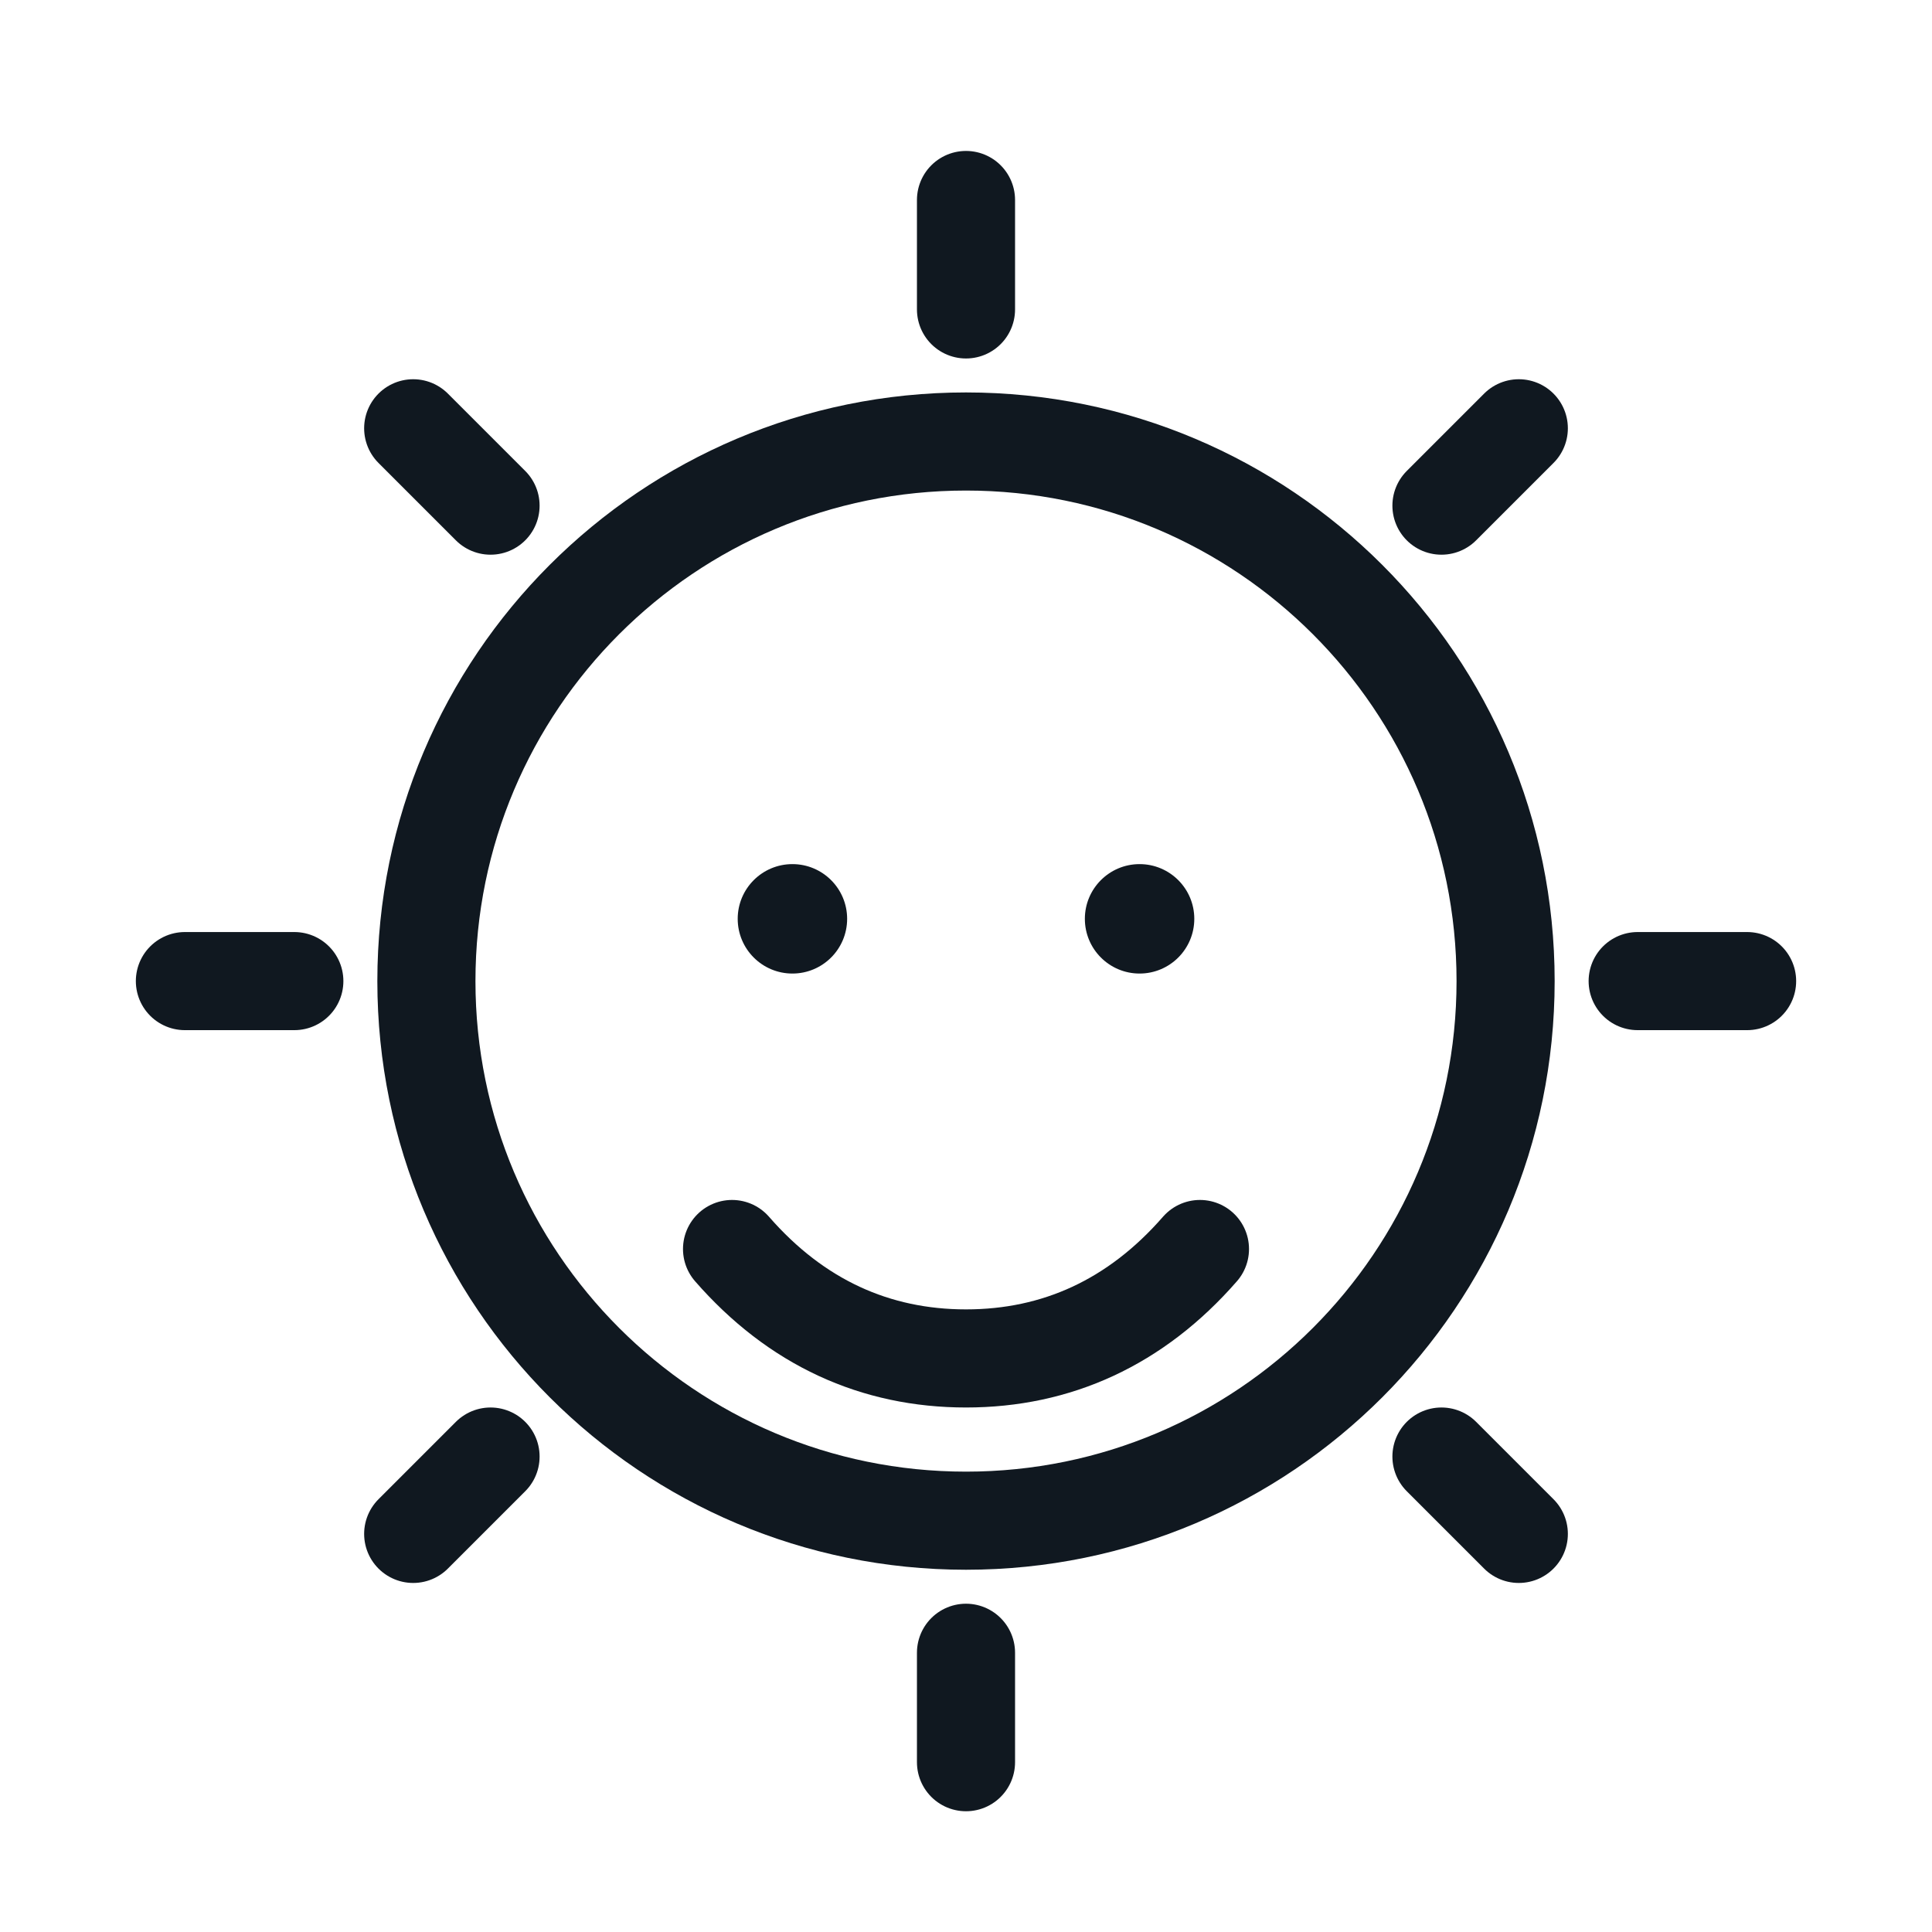
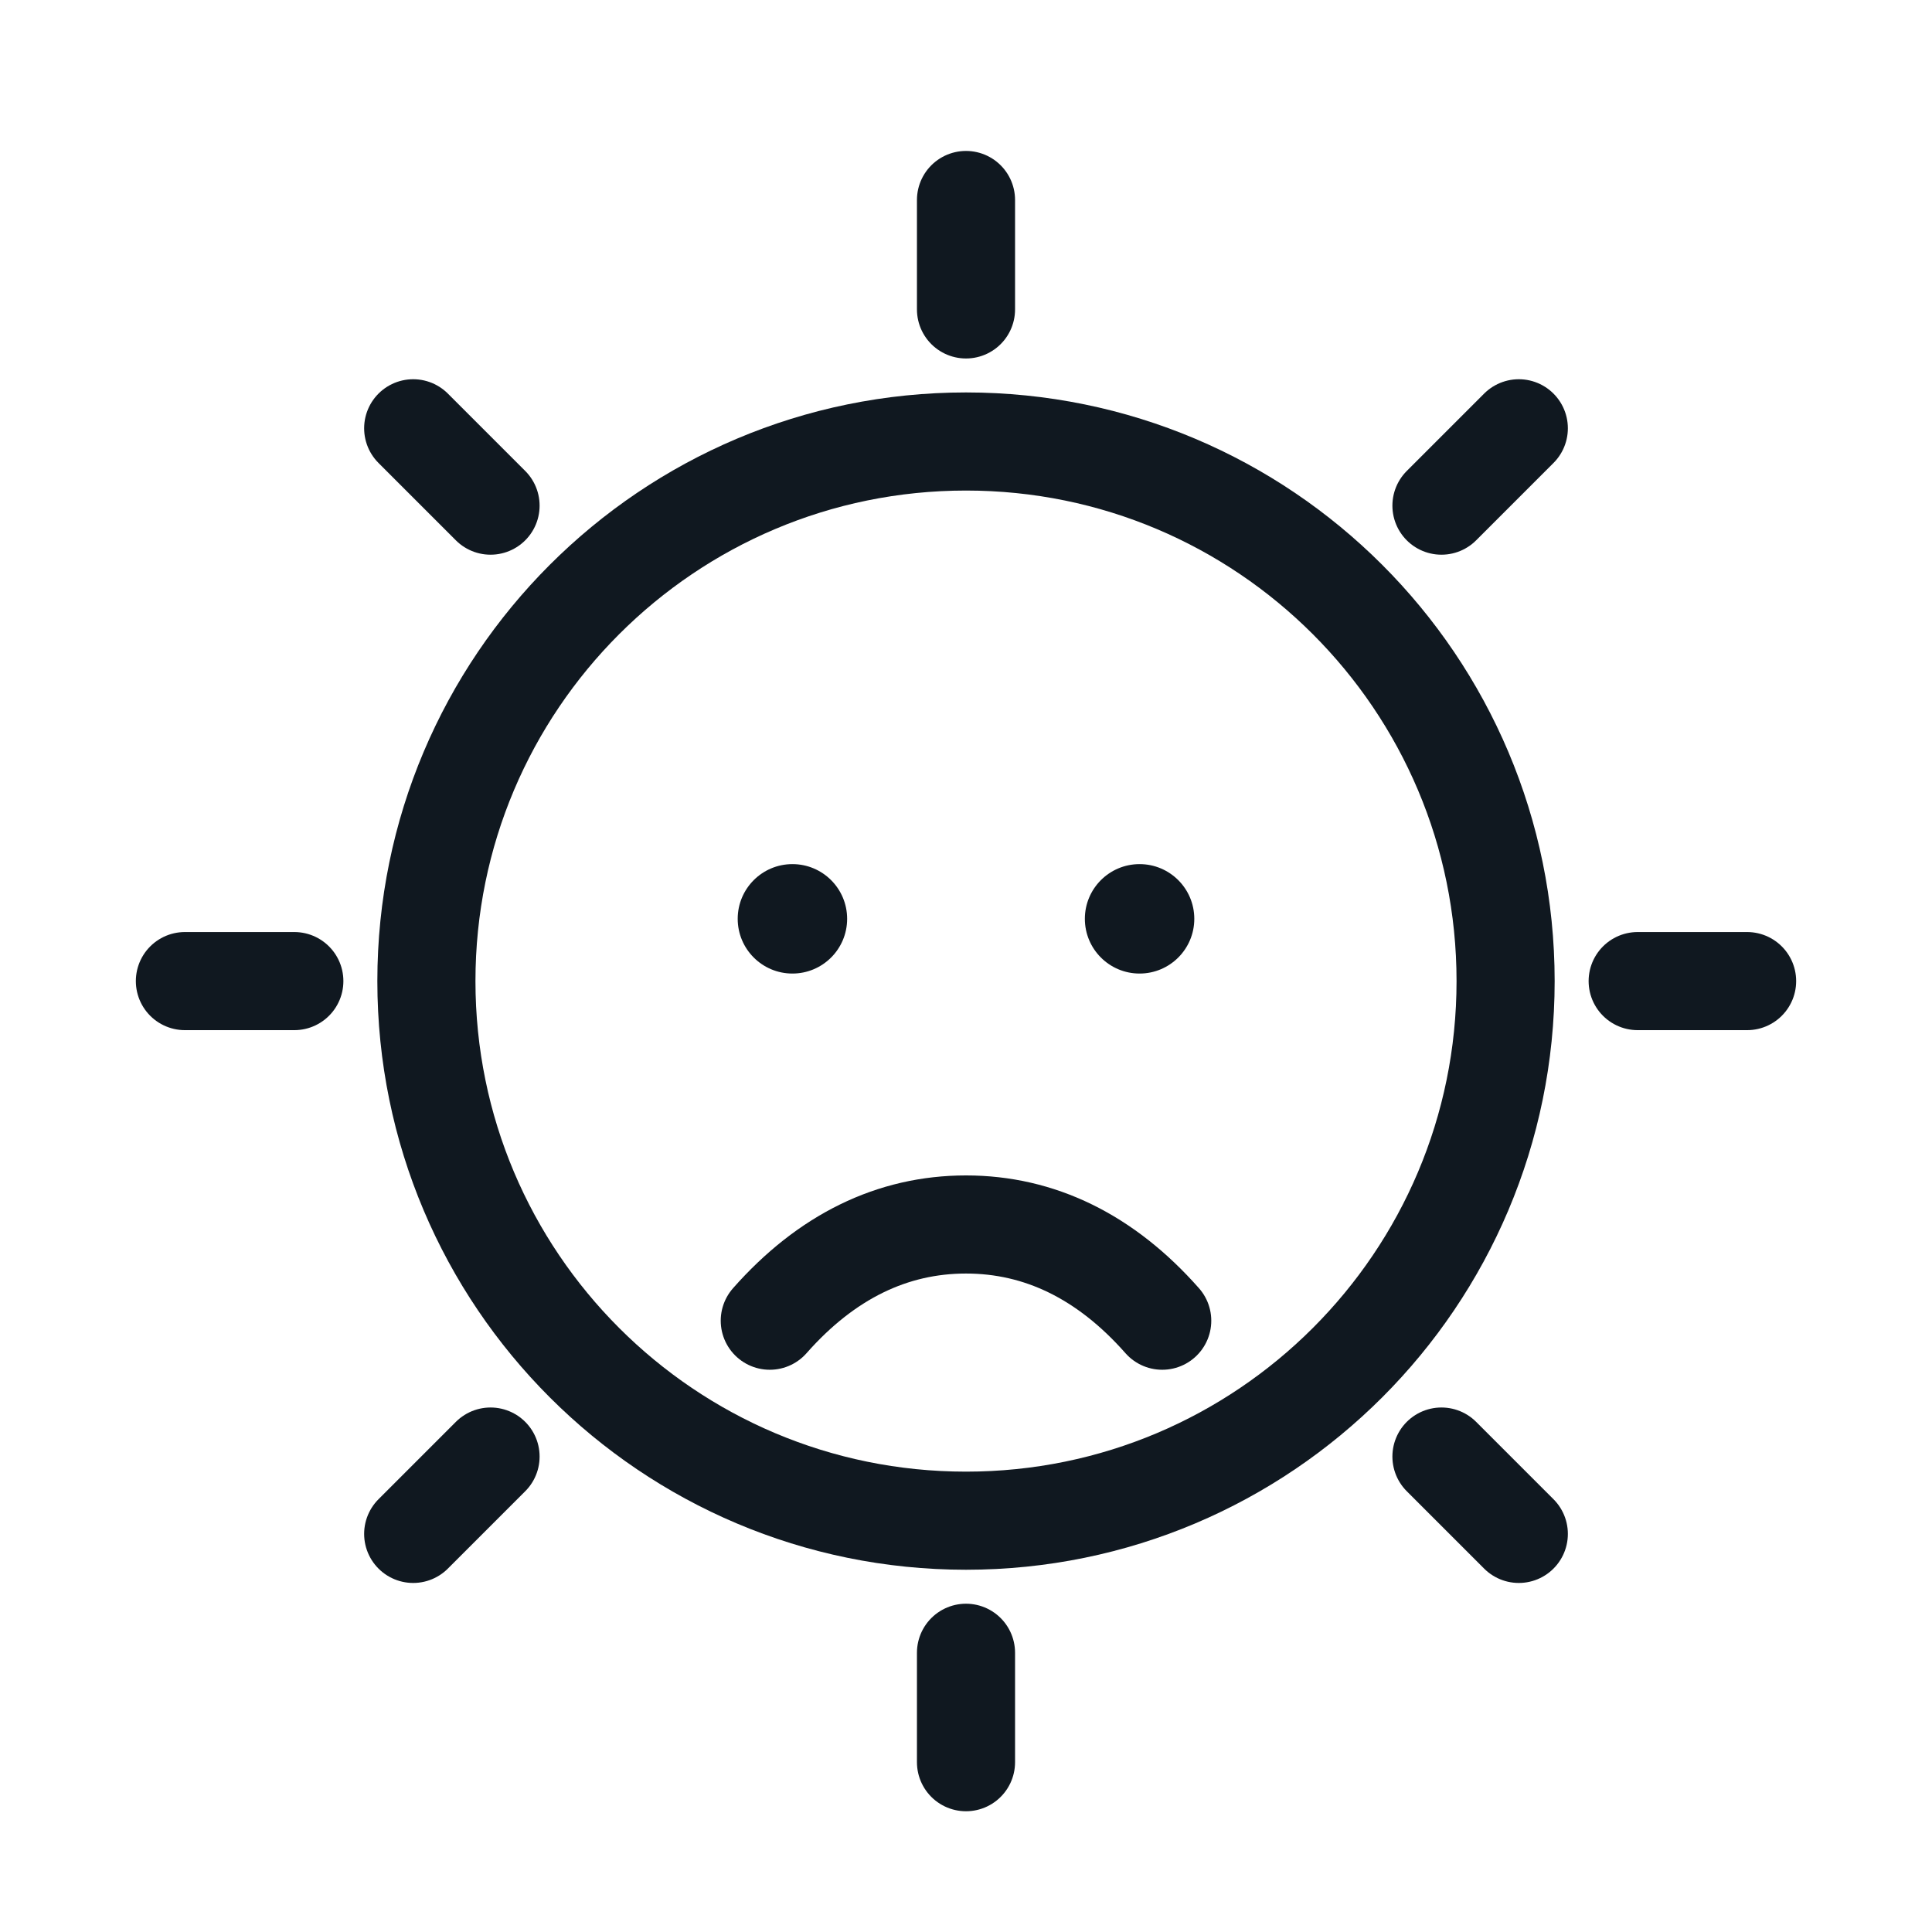
<svg xmlns="http://www.w3.org/2000/svg" width="1024" height="1024" viewBox="0 0 1024 1024" role="img" aria-labelledby="title desc">
  <g fill="#101820" stroke="#101820" stroke-linecap="round" stroke-linejoin="round">
    <g fill="none" stroke-width="52">
      <circle cx="512" cy="520" r="286" />
-       <path d="M388 662c34 39 76 58 124 58s90-19 124-58" />
+       <path d="M408 700c30-34 65-51 104-51s74 17 104 51" />
      <path d="M512 106v58M512 876v58M98 520h58M868 520h58M219 227l41 41M764 772l41 41M805 227l-41 41M260 772l-41 41" />
    </g>
    <circle cx="420" cy="487" r="29" stroke="none" />
    <circle cx="604" cy="487" r="29" stroke="none" />
  </g>
</svg>
